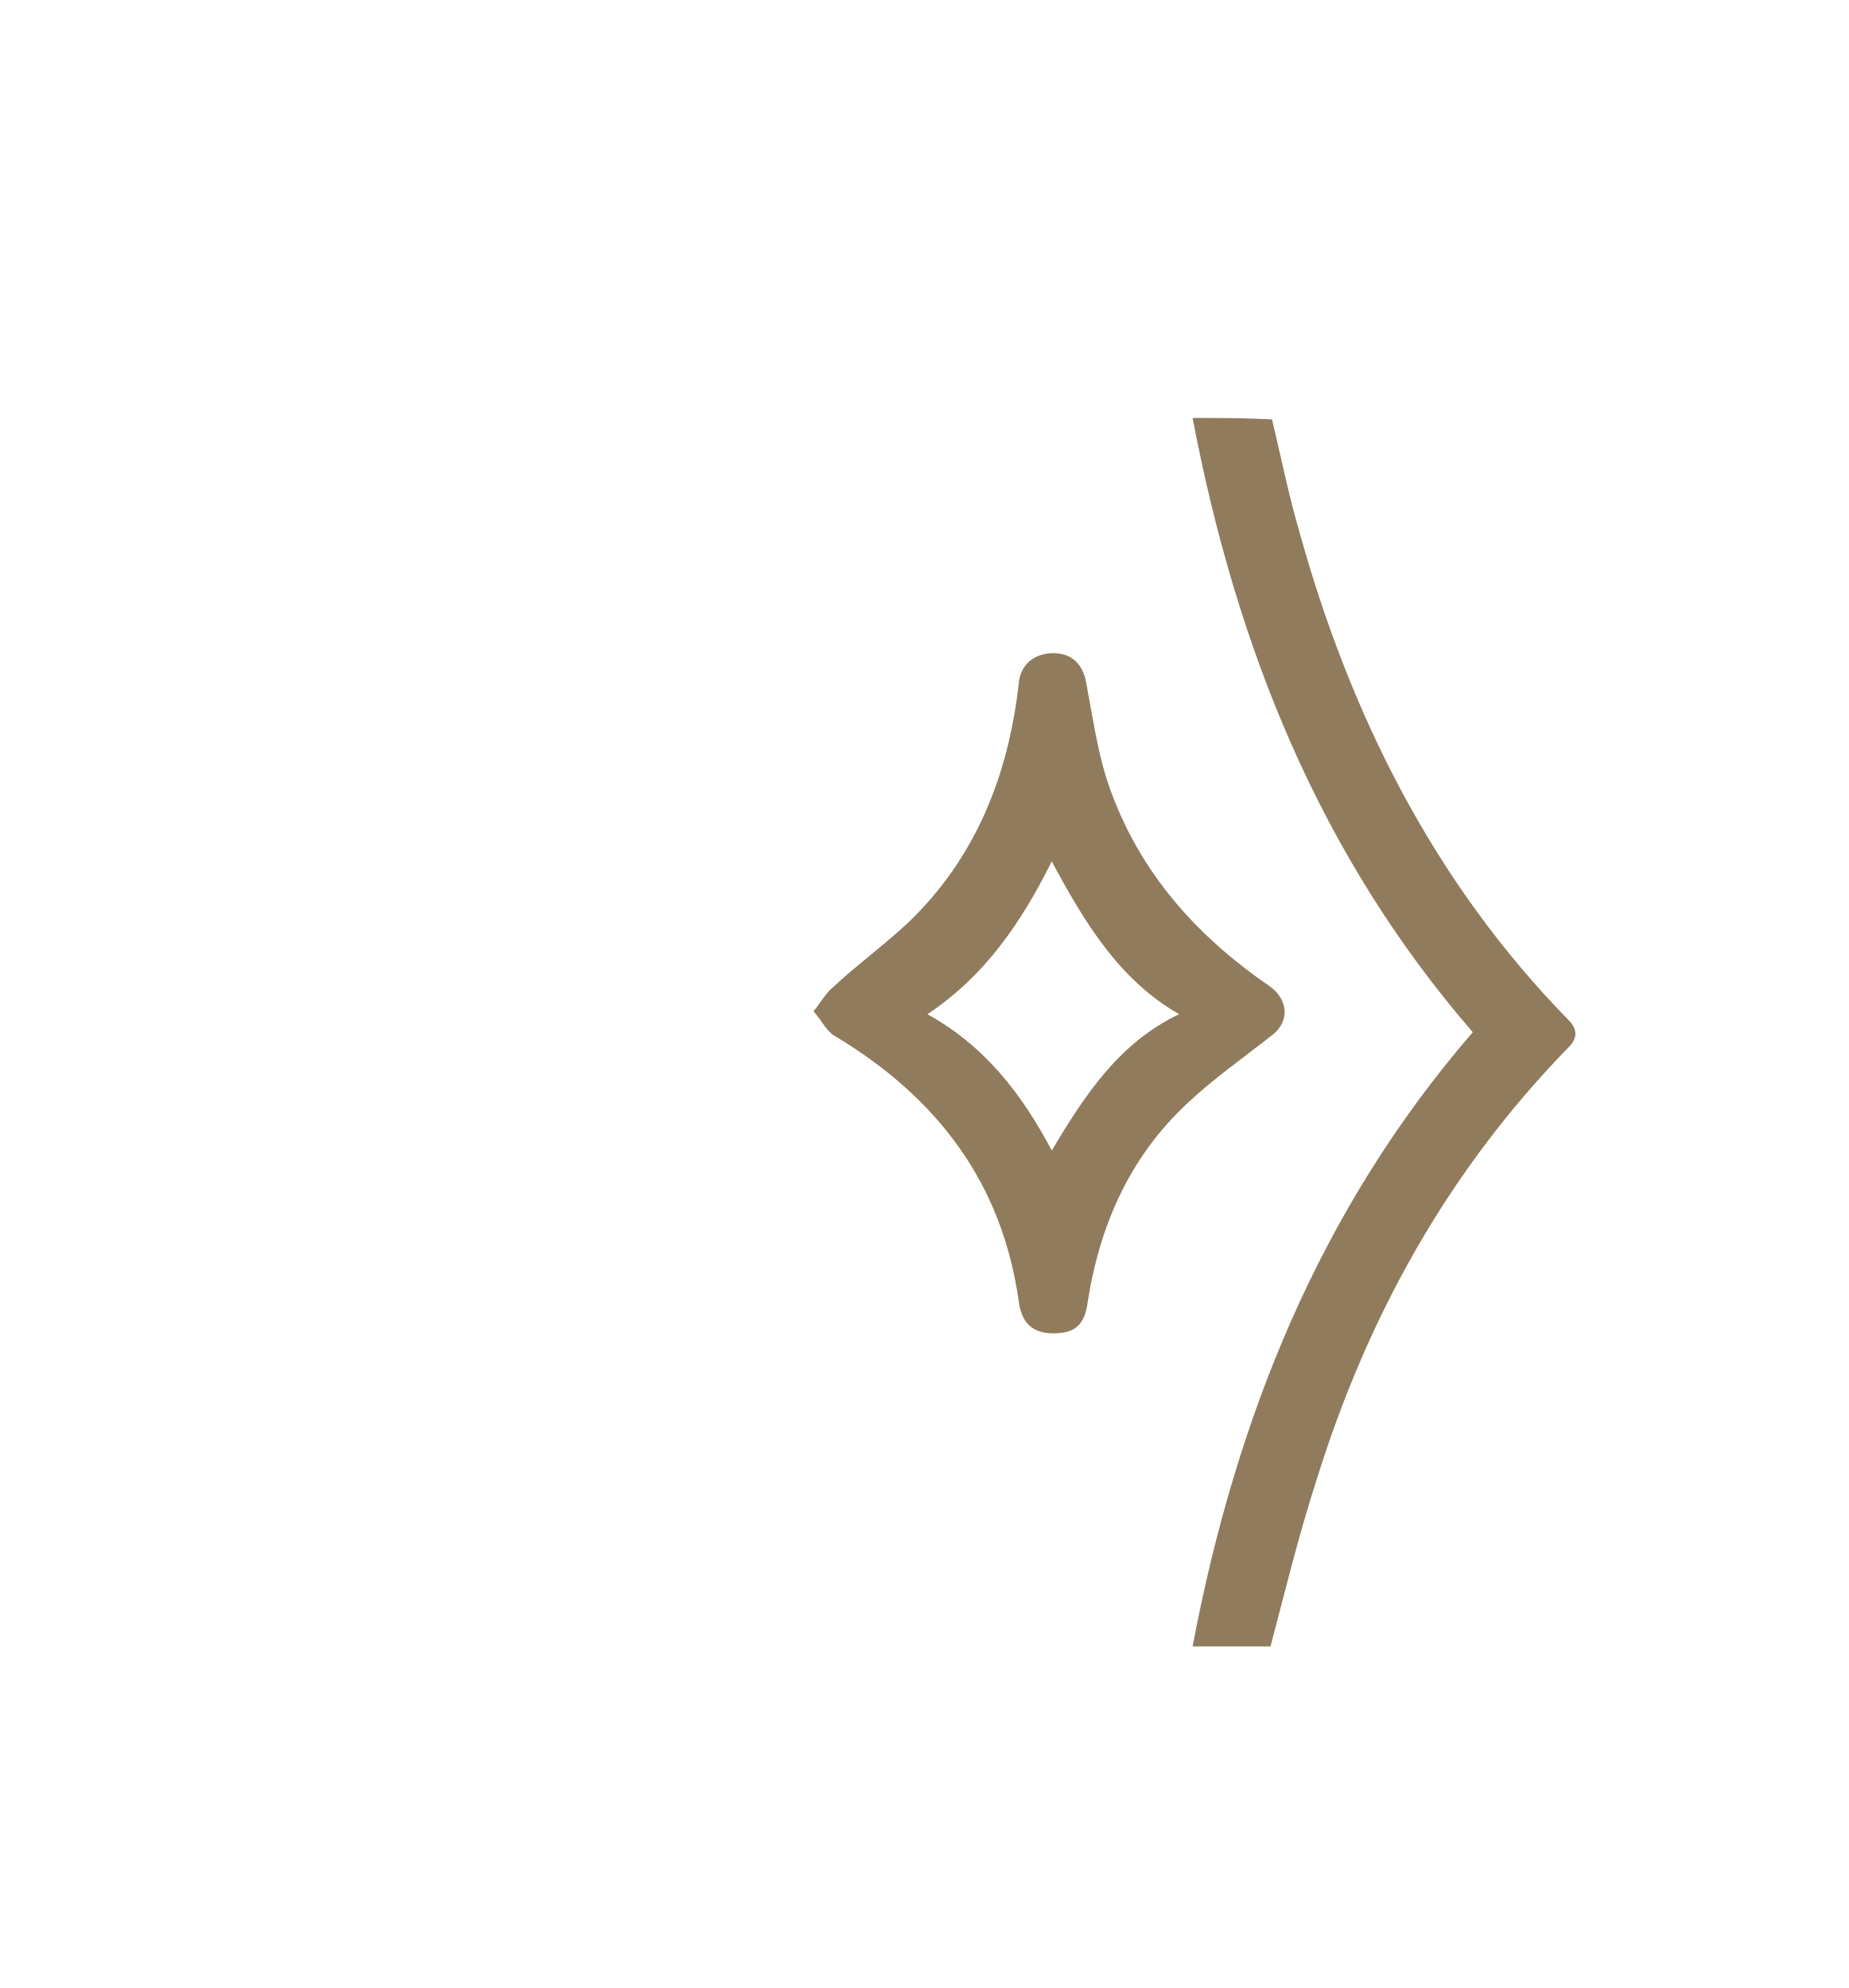
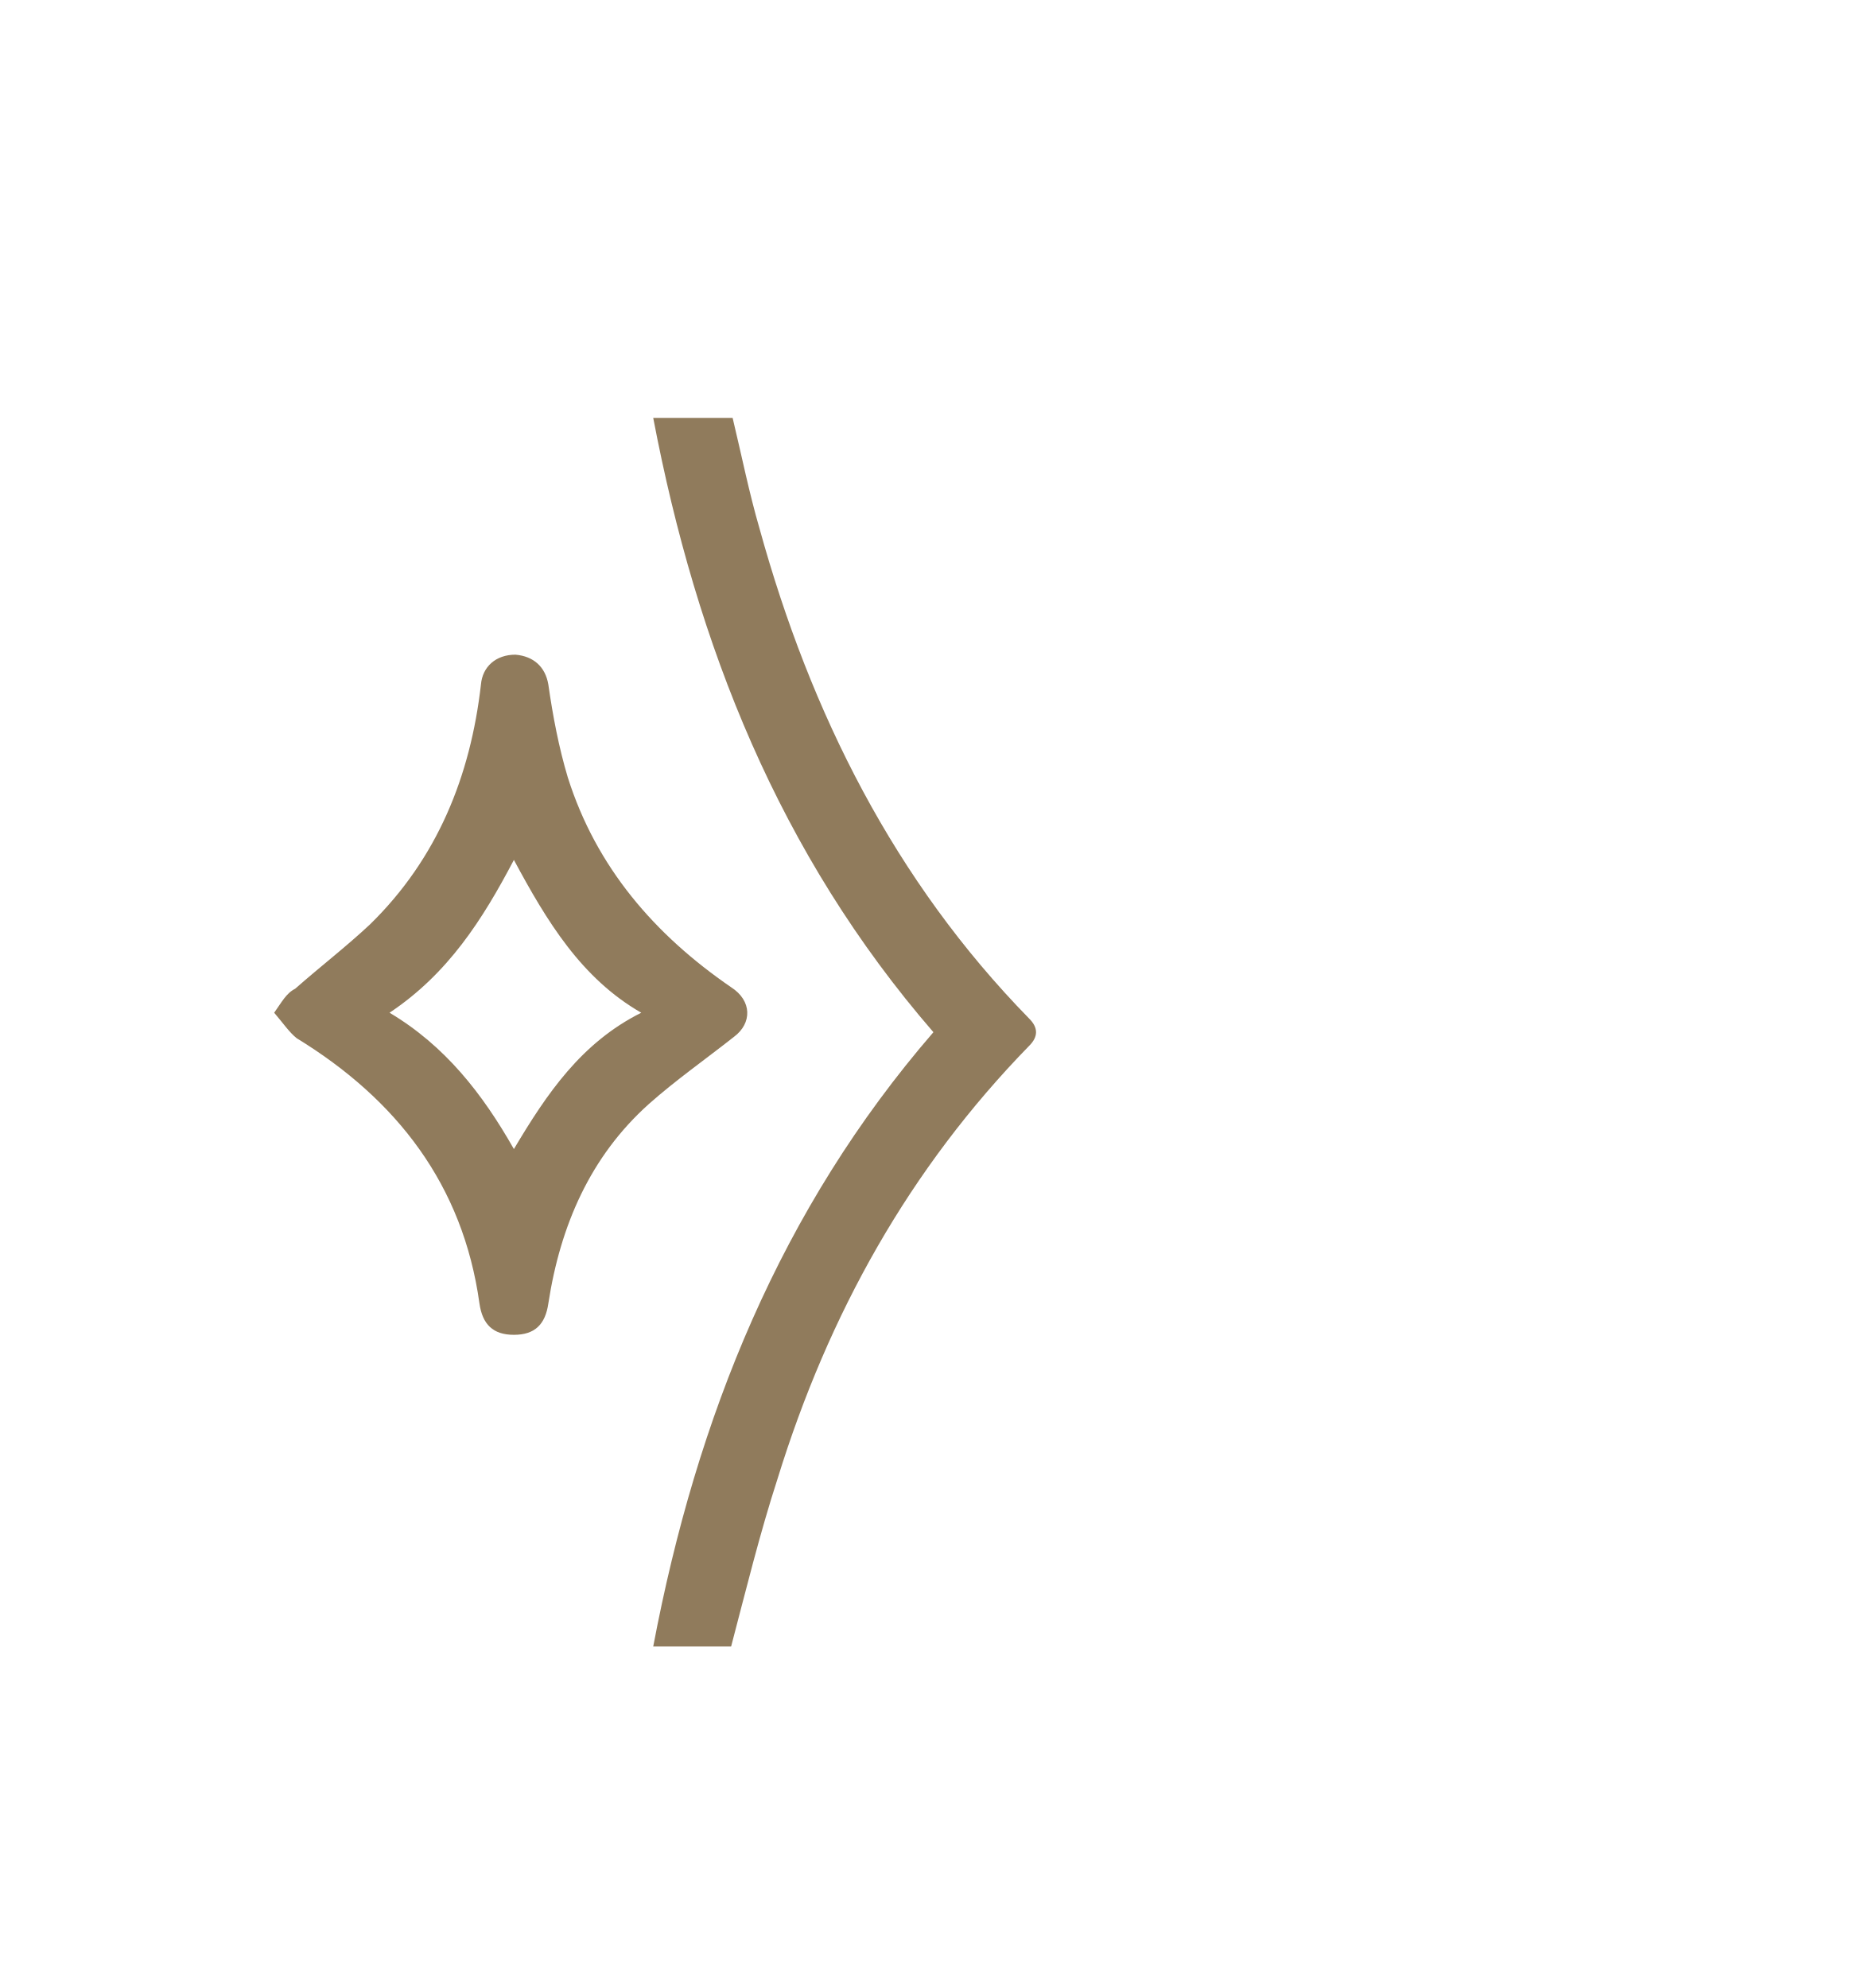
- <svg xmlns="http://www.w3.org/2000/svg" version="1.1" id="vorlagepfeil_xA0_Image_1_" x="0px" y="0px" viewBox="0 0 123.4 132.7" style="enable-background:new 0 0 123.4 132.7;" xml:space="preserve">
+ <svg xmlns="http://www.w3.org/2000/svg" version="1.1" x="0px" y="0px" viewBox="46 -55 123.4 132.7" style="enable-background:new 46 -55 123.4 132.7;" xml:space="preserve">
  <style type="text/css">
	.st0{fill:#907B5C;}
</style>
-   <g>
-     <path class="st0" d="M79.6,27.9c2.9,15.2,8.4,29.1,18.7,41c-10.2,11.8-15.8,25.7-18.7,41c1.9,0,3.6,0,5.2,0c1-3.8,1.9-7.5,3.1-11.2   c3.4-10.9,8.8-20.6,16.8-28.8c0.6-0.6,0.6-1.2,0-1.8c-9-9.2-14.6-20.4-18-32.7c-0.7-2.4-1.2-4.9-1.8-7.4   C83.2,27.9,81.5,27.9,79.6,27.9z" />
-     <path class="st0" d="M55.6,65.9c1.6-1.5,3.4-2.8,5-4.3c4.5-4.3,6.7-9.8,7.4-16c0.1-1.2,1-2,2.3-2c1.3,0,2,0.8,2.2,2   c0.4,2.1,0.7,4.2,1.3,6.2c1.9,6,5.8,10.5,10.9,14c1.3,0.9,1.4,2.4,0.2,3.3C83,70.6,81,72,79.3,73.6c-3.9,3.6-5.9,8.2-6.7,13.3   c-0.2,1.5-0.8,2.1-2.3,2.1c-1.4,0-2.1-0.7-2.3-2.1c-1.1-7.9-5.4-13.6-12.2-17.7c-0.6-0.3-0.9-1-1.5-1.7   C54.8,66.9,55.1,66.3,55.6,65.9z M70.2,76.8c2.2-3.7,4.5-7.2,8.5-9.1c-4-2.3-6.3-6.1-8.5-10.2c-2,4-4.4,7.6-8.3,10.2   C65.7,69.8,68.2,73,70.2,76.8z" />
+   <g id="Layer_2">
+ </g>
+   <g id="vorlagepfeil_xA0_Image_1_">
+     <g>
+       <path class="st0" d="M94.9-27.1c0.6,2.5,1.1,5,1.8,7.4c3.4,12.3,9,23.5,18,32.7c0.6,0.6,0.6,1.2,0,1.8c-8,8.2-13.4,17.9-16.8,28.9    c-1.2,3.7-2.1,7.4-3.1,11.2c-1.6,0-3.3,0-5.2,0c2.9-15.3,8.5-29.2,18.7-41C98,2,92.5-11.9,89.6-27.1    C91.5-27.1,93.2-27.1,94.9-27.1z" />
+       <path class="st0" d="M65.7,11c1.7-1.5,3.4-2.8,5-4.3c4.5-4.4,6.7-9.9,7.4-16c0.1-1.2,1-2,2.3-2c1.2,0.1,2,0.8,2.2,2    c0.3,2.1,0.7,4.2,1.3,6.2c1.9,6,5.8,10.5,10.9,14c1.4,0.9,1.4,2.4,0.2,3.3c-1.9,1.5-3.9,2.9-5.7,4.5c-3.9,3.5-5.9,8.1-6.7,13.3    c-0.2,1.4-0.9,2.1-2.3,2.1S78.2,33.4,78,32c-1.1-7.9-5.5-13.6-12.2-17.7c-0.5-0.4-0.9-1-1.5-1.7C64.8,11.9,65.1,11.3,65.7,11z     M80.3,21.7c2.2-3.7,4.5-7.1,8.5-9.1c-4-2.3-6.3-6.1-8.5-10.2c-2.1,4-4.4,7.6-8.3,10.2C75.7,14.8,78.2,18,80.3,21.7z" />
+     </g>
  </g>
</svg>
